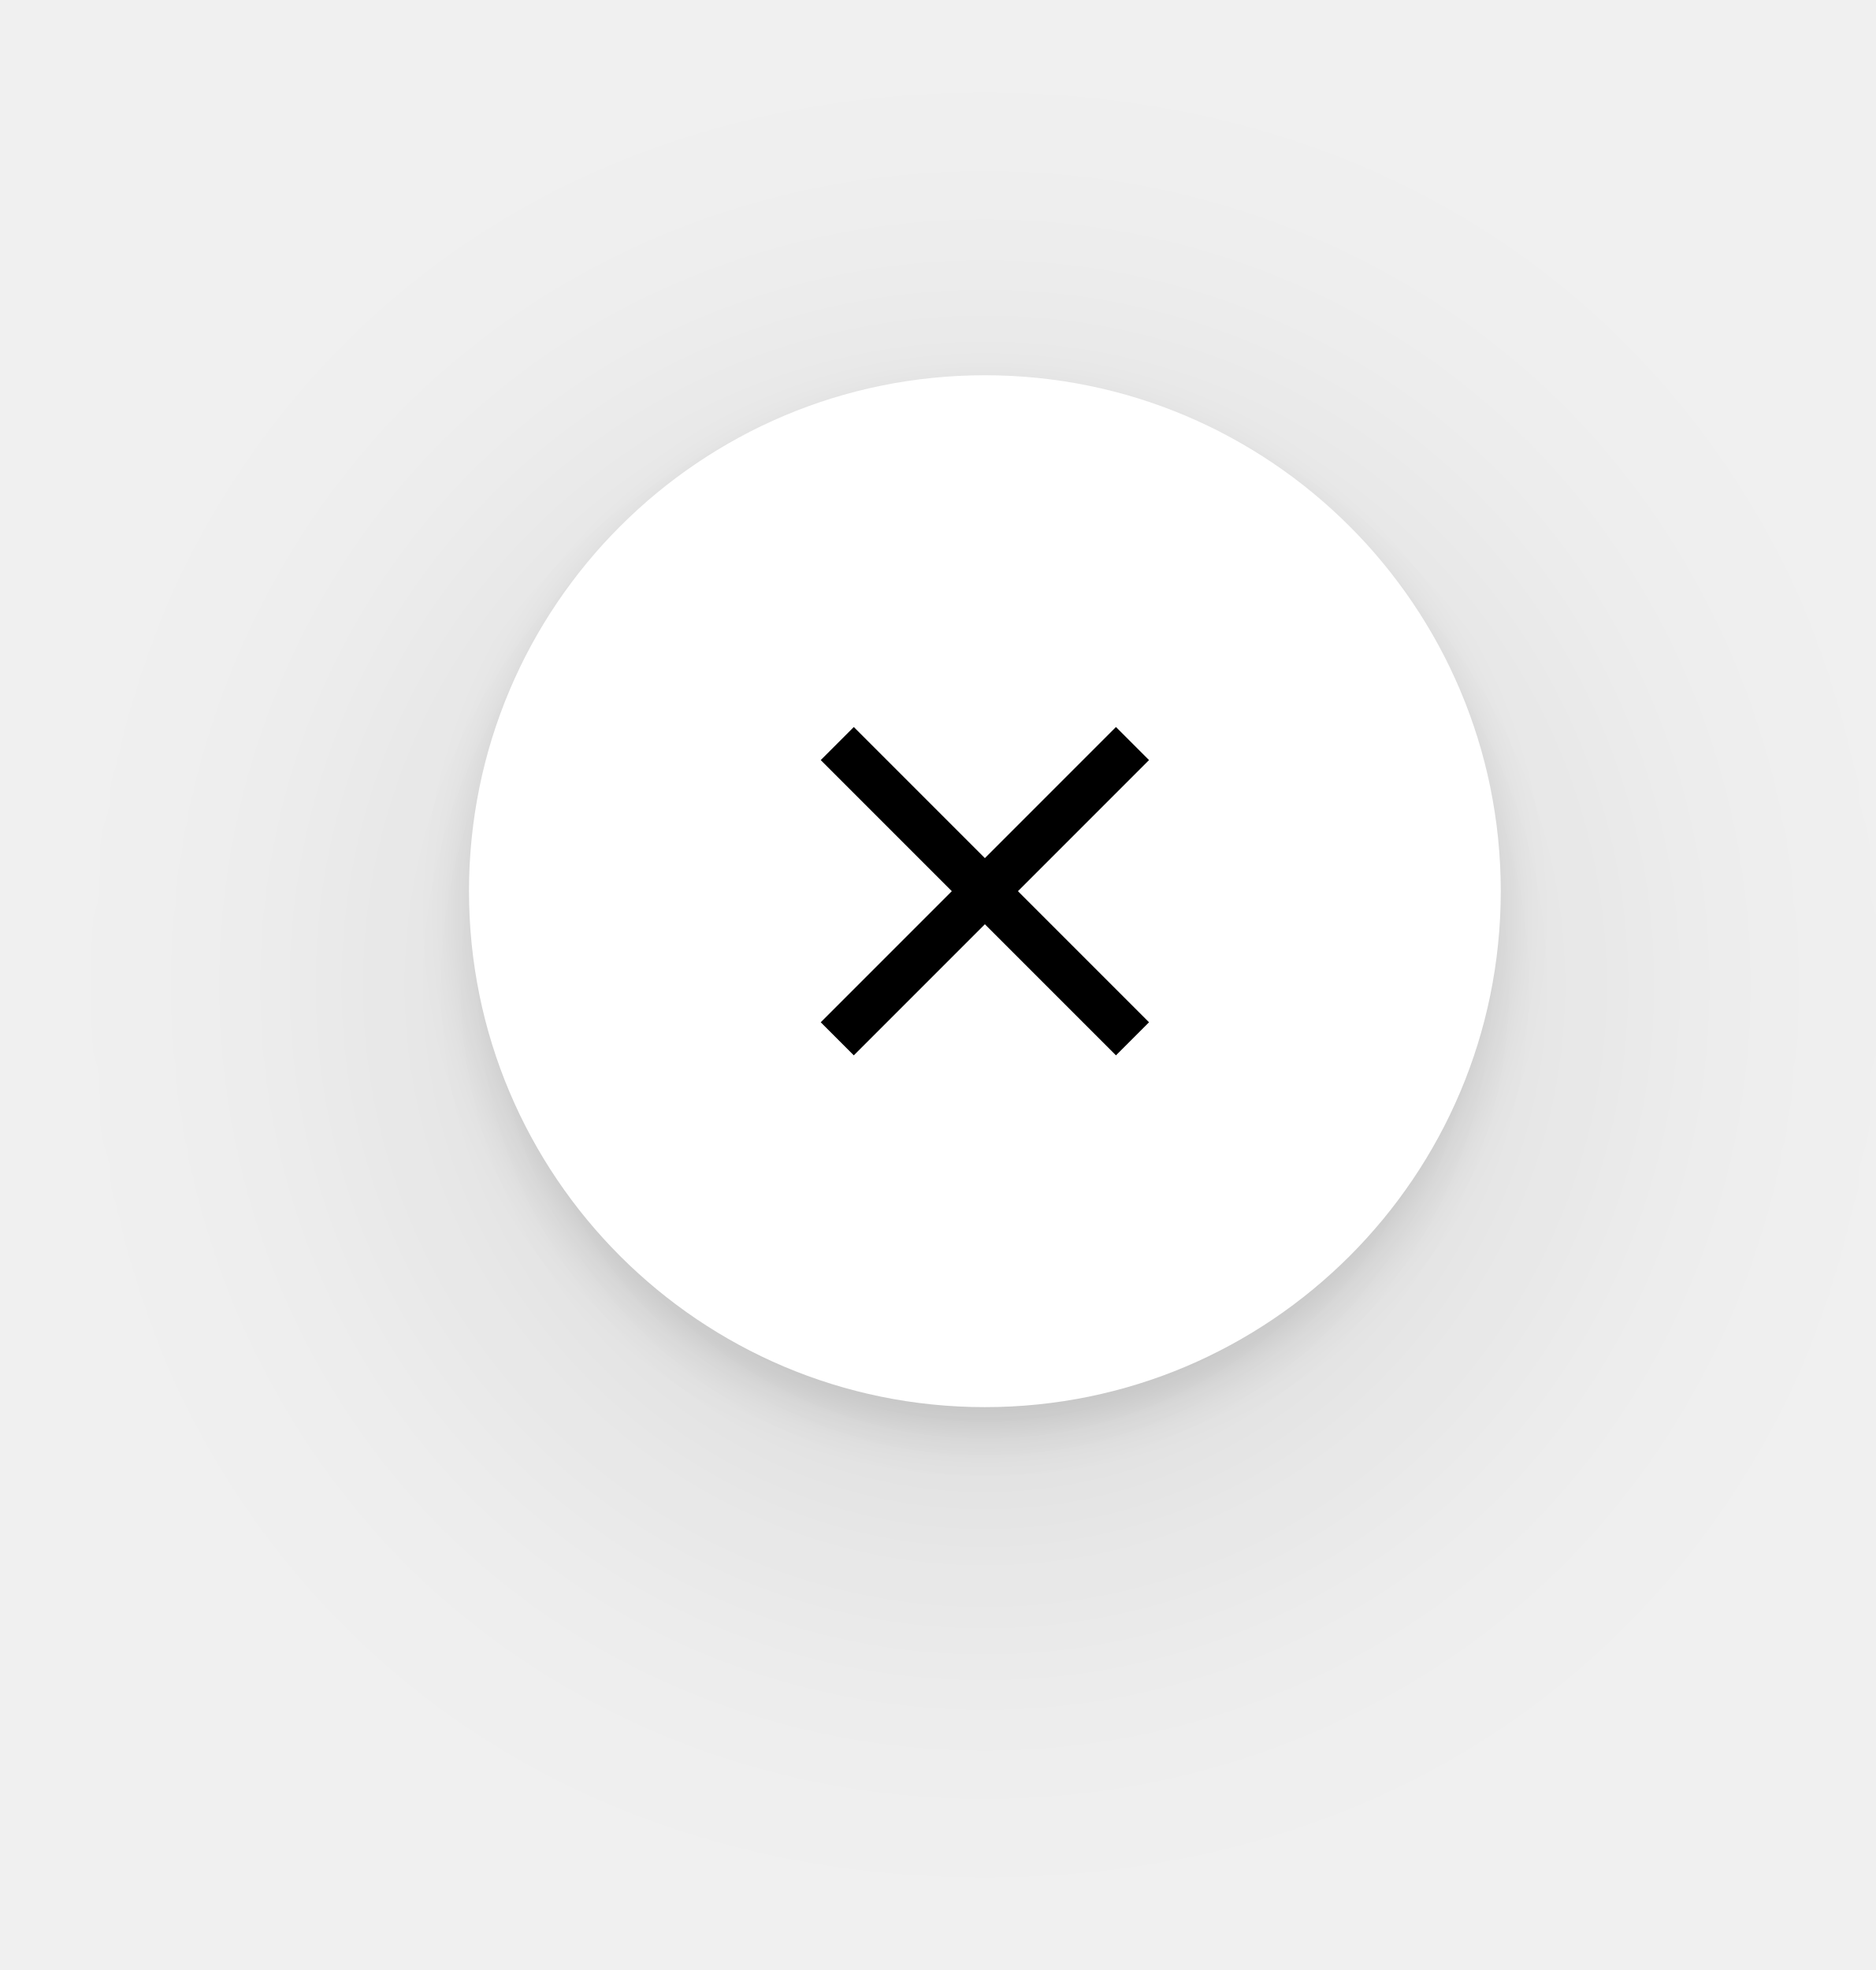
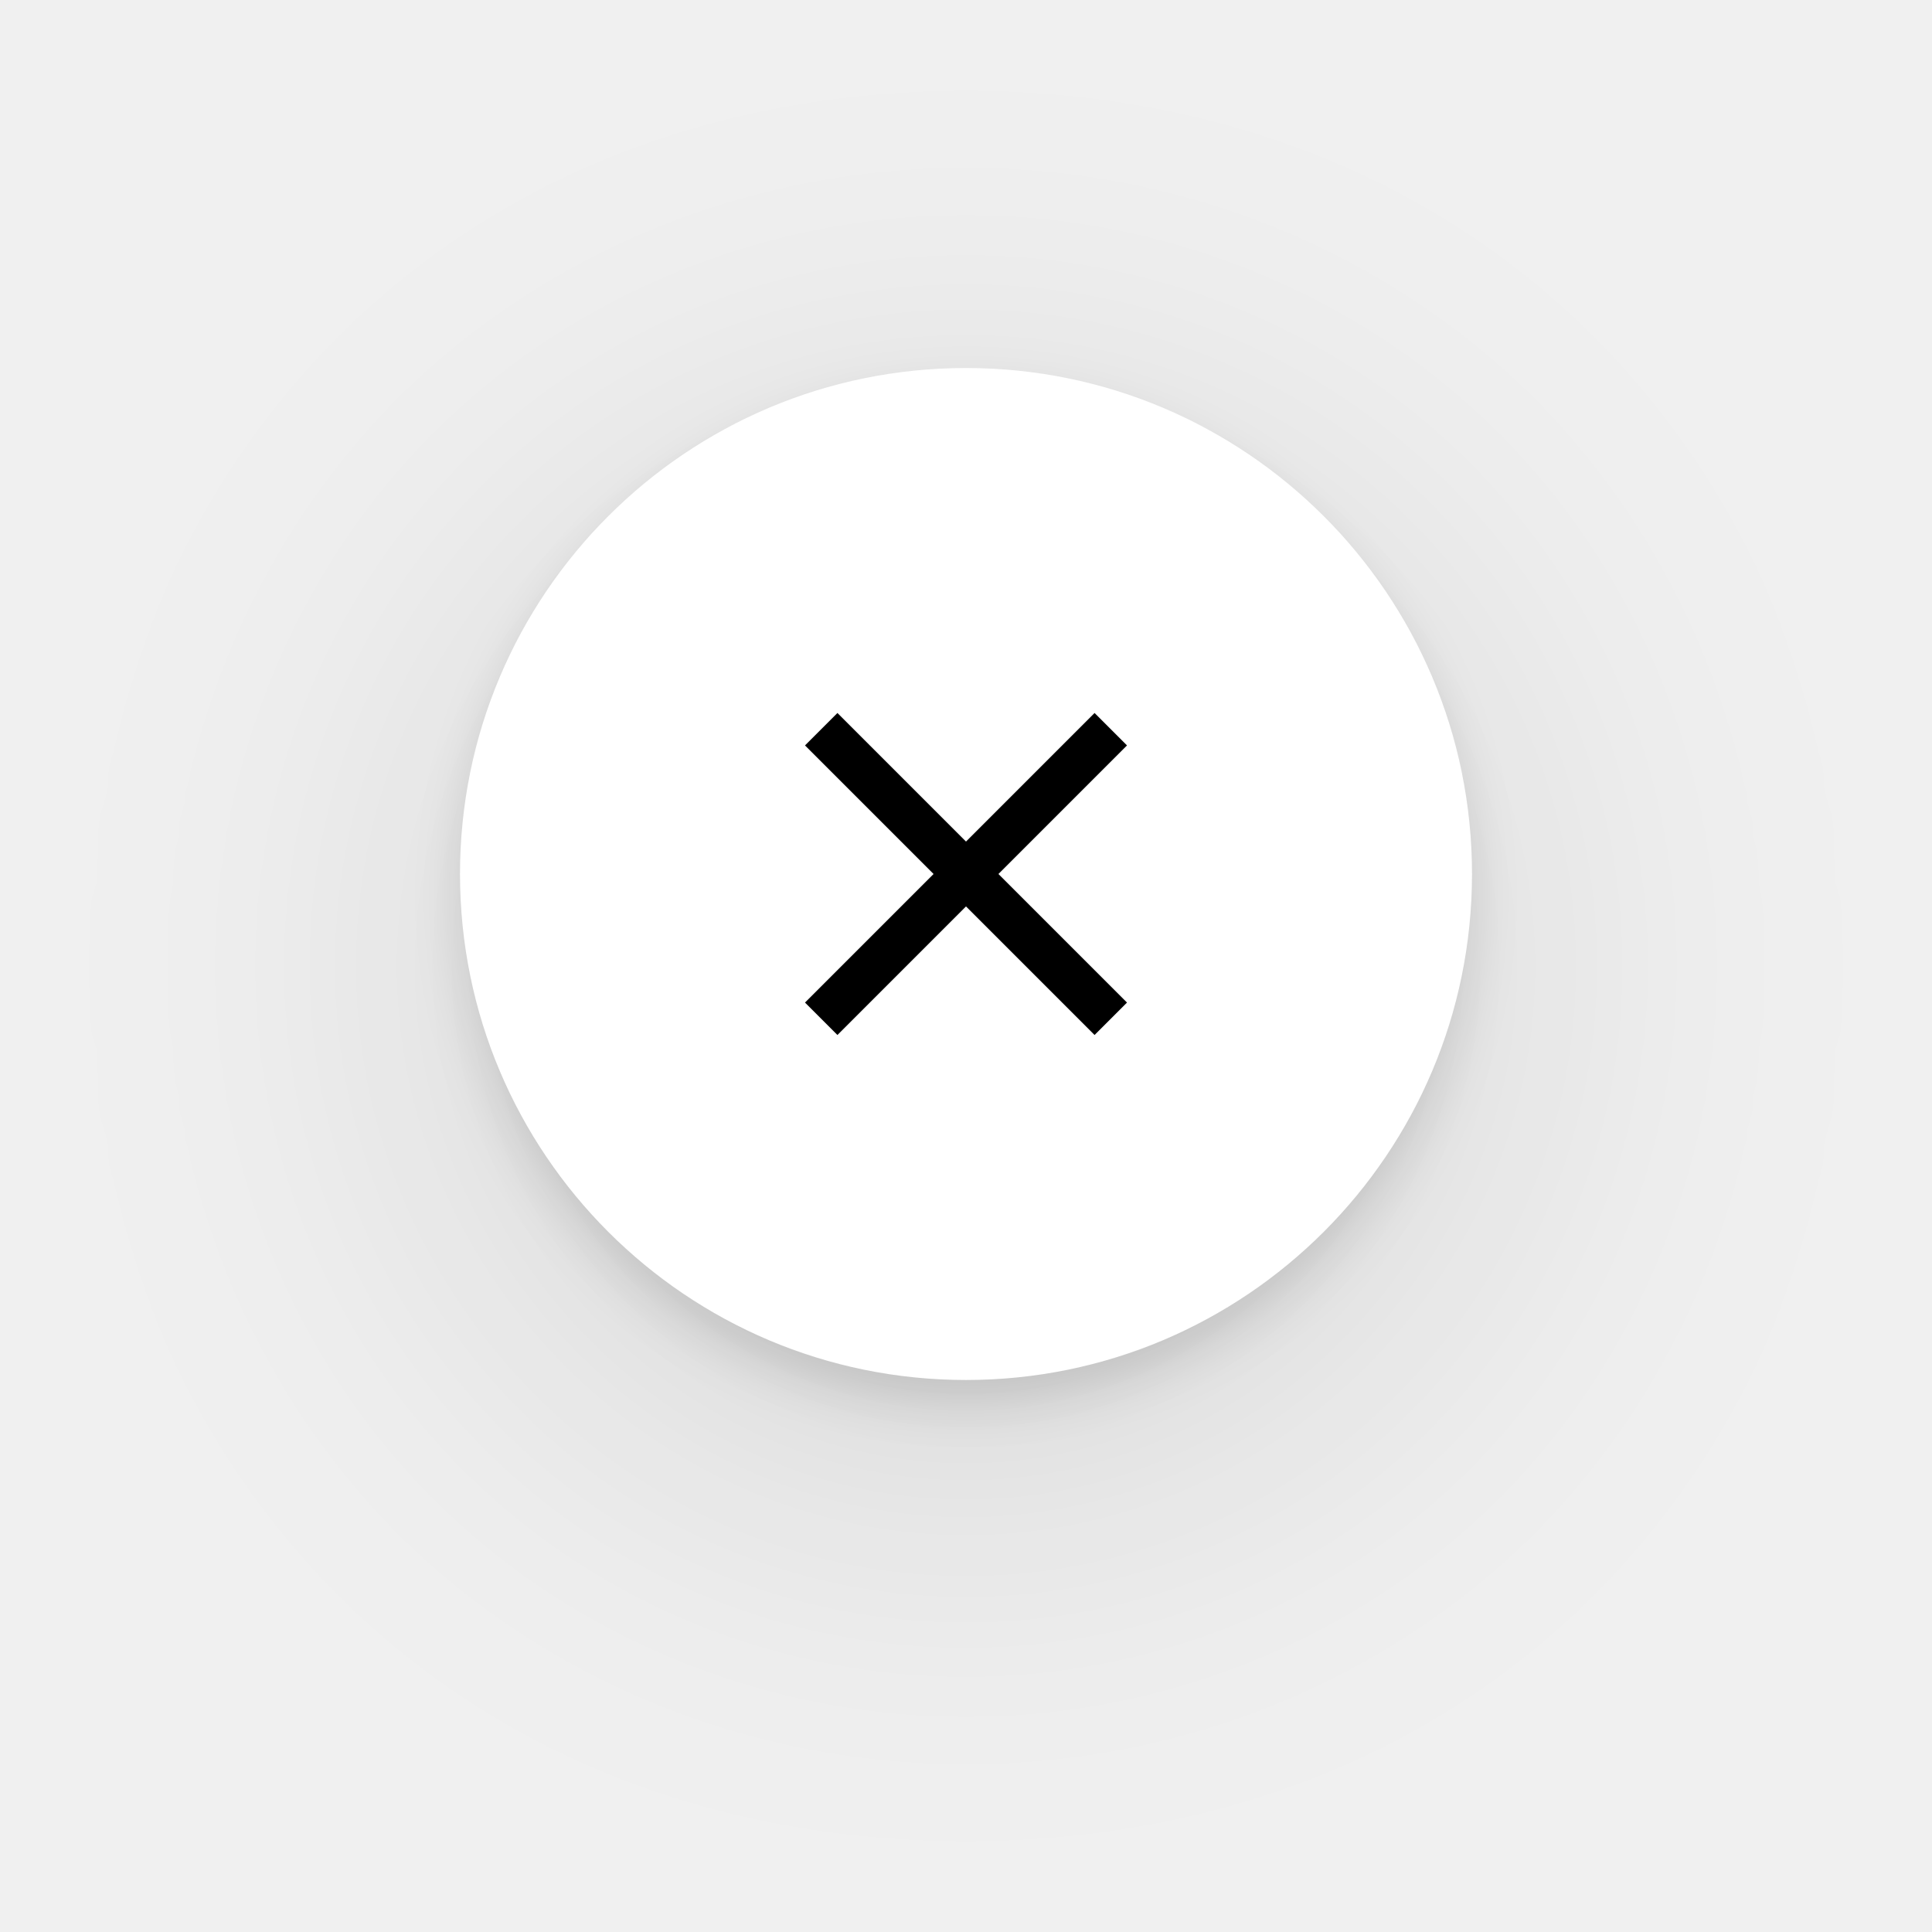
- <svg xmlns="http://www.w3.org/2000/svg" width="80" height="84" viewBox="0 0 80 84" fill="none">
+ <svg xmlns="http://www.w3.org/2000/svg" width="84" height="84" viewBox="0 0 84 84" fill="none">
  <g filter="url(#filter0_dd)">
    <circle cx="42" cy="38" r="22" fill="white" />
  </g>
  <path d="M49 32.41L47.59 31L42 36.59L36.41 31L35 32.41L40.59 38L35 43.59L36.41 45L42 39.41L47.59 45L49 43.59L43.41 38L49 32.41Z" fill="black" />
  <defs>
    <filter id="filter0_dd" x="0" y="0" width="84" height="84" filterUnits="userSpaceOnUse" color-interpolation-filters="sRGB">
      <feFlood flood-opacity="0" result="BackgroundImageFix" />
      <feColorMatrix in="SourceAlpha" type="matrix" values="0 0 0 0 0 0 0 0 0 0 0 0 0 0 0 0 0 0 127 0" />
      <feOffset dy="1" />
      <feGaussianBlur stdDeviation="1" />
      <feColorMatrix type="matrix" values="0 0 0 0 0 0 0 0 0 0 0 0 0 0 0 0 0 0 0.12 0" />
      <feBlend mode="normal" in2="BackgroundImageFix" result="effect1_dropShadow" />
      <feColorMatrix in="SourceAlpha" type="matrix" values="0 0 0 0 0 0 0 0 0 0 0 0 0 0 0 0 0 0 127 0" />
      <feOffset dy="4" />
      <feGaussianBlur stdDeviation="10" />
      <feColorMatrix type="matrix" values="0 0 0 0 0 0 0 0 0 0 0 0 0 0 0 0 0 0 0.12 0" />
      <feBlend mode="normal" in2="effect1_dropShadow" result="effect2_dropShadow" />
      <feBlend mode="normal" in="SourceGraphic" in2="effect2_dropShadow" result="shape" />
    </filter>
  </defs>
</svg>
